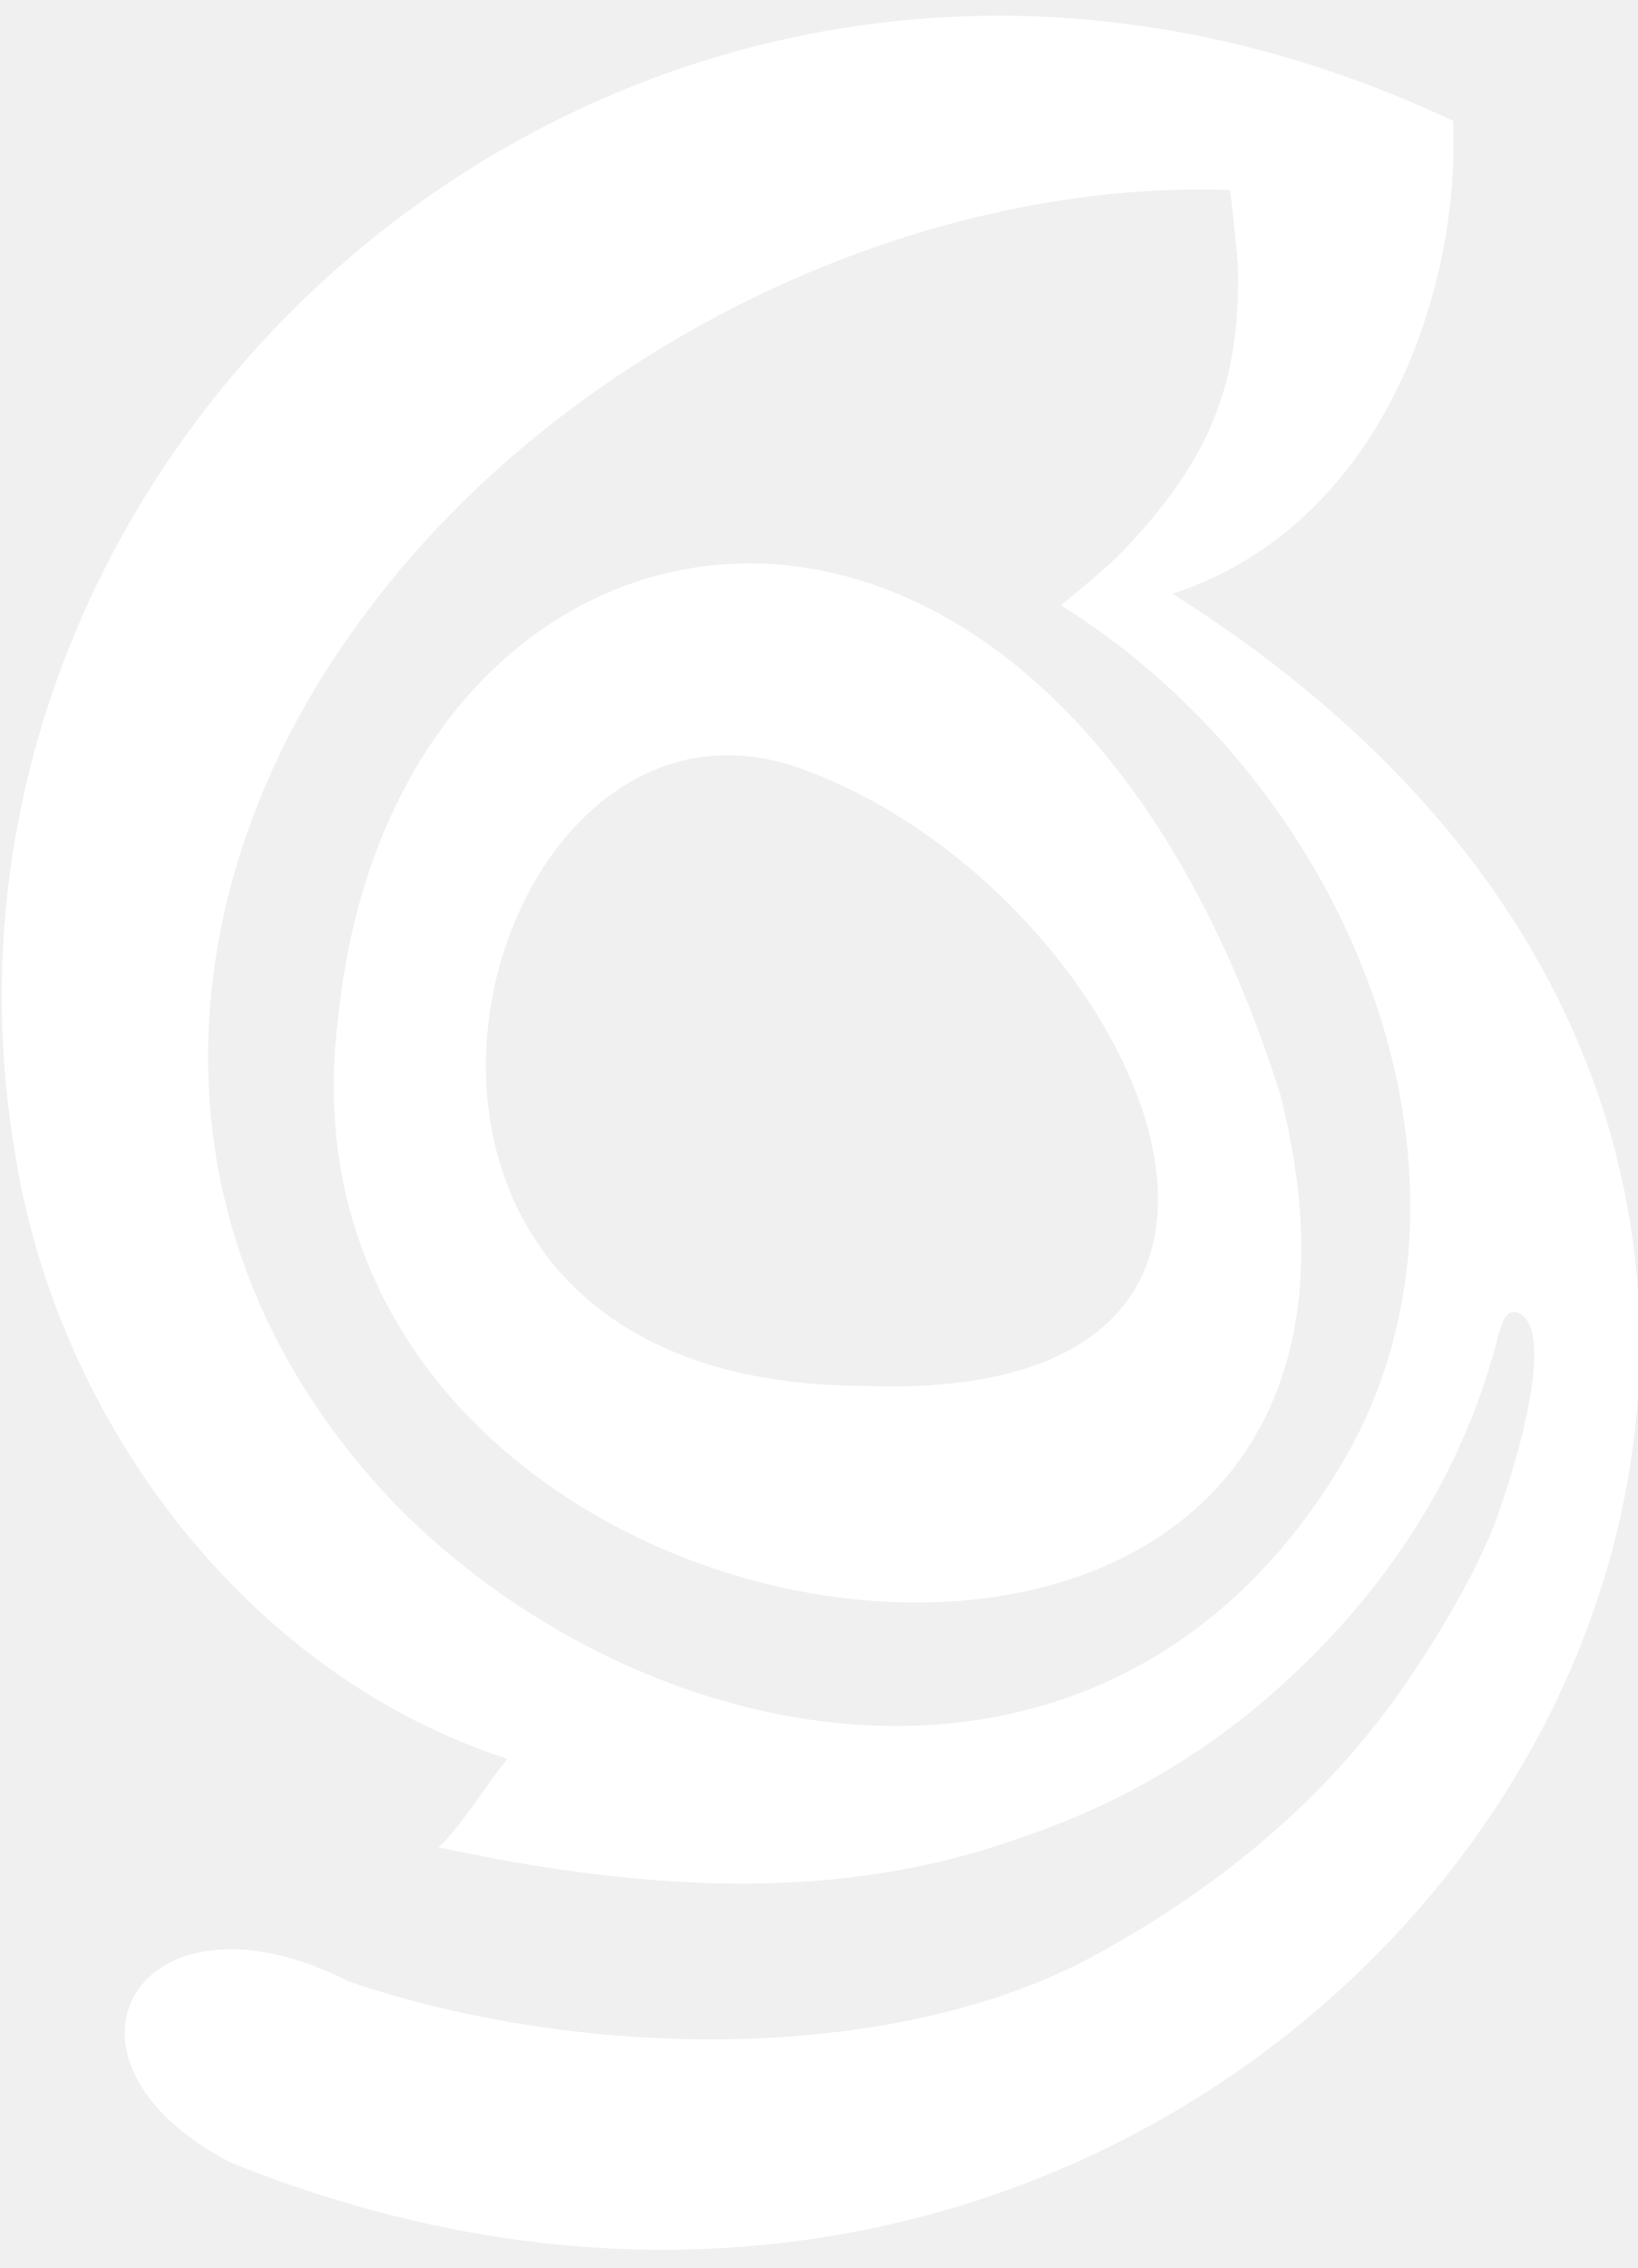
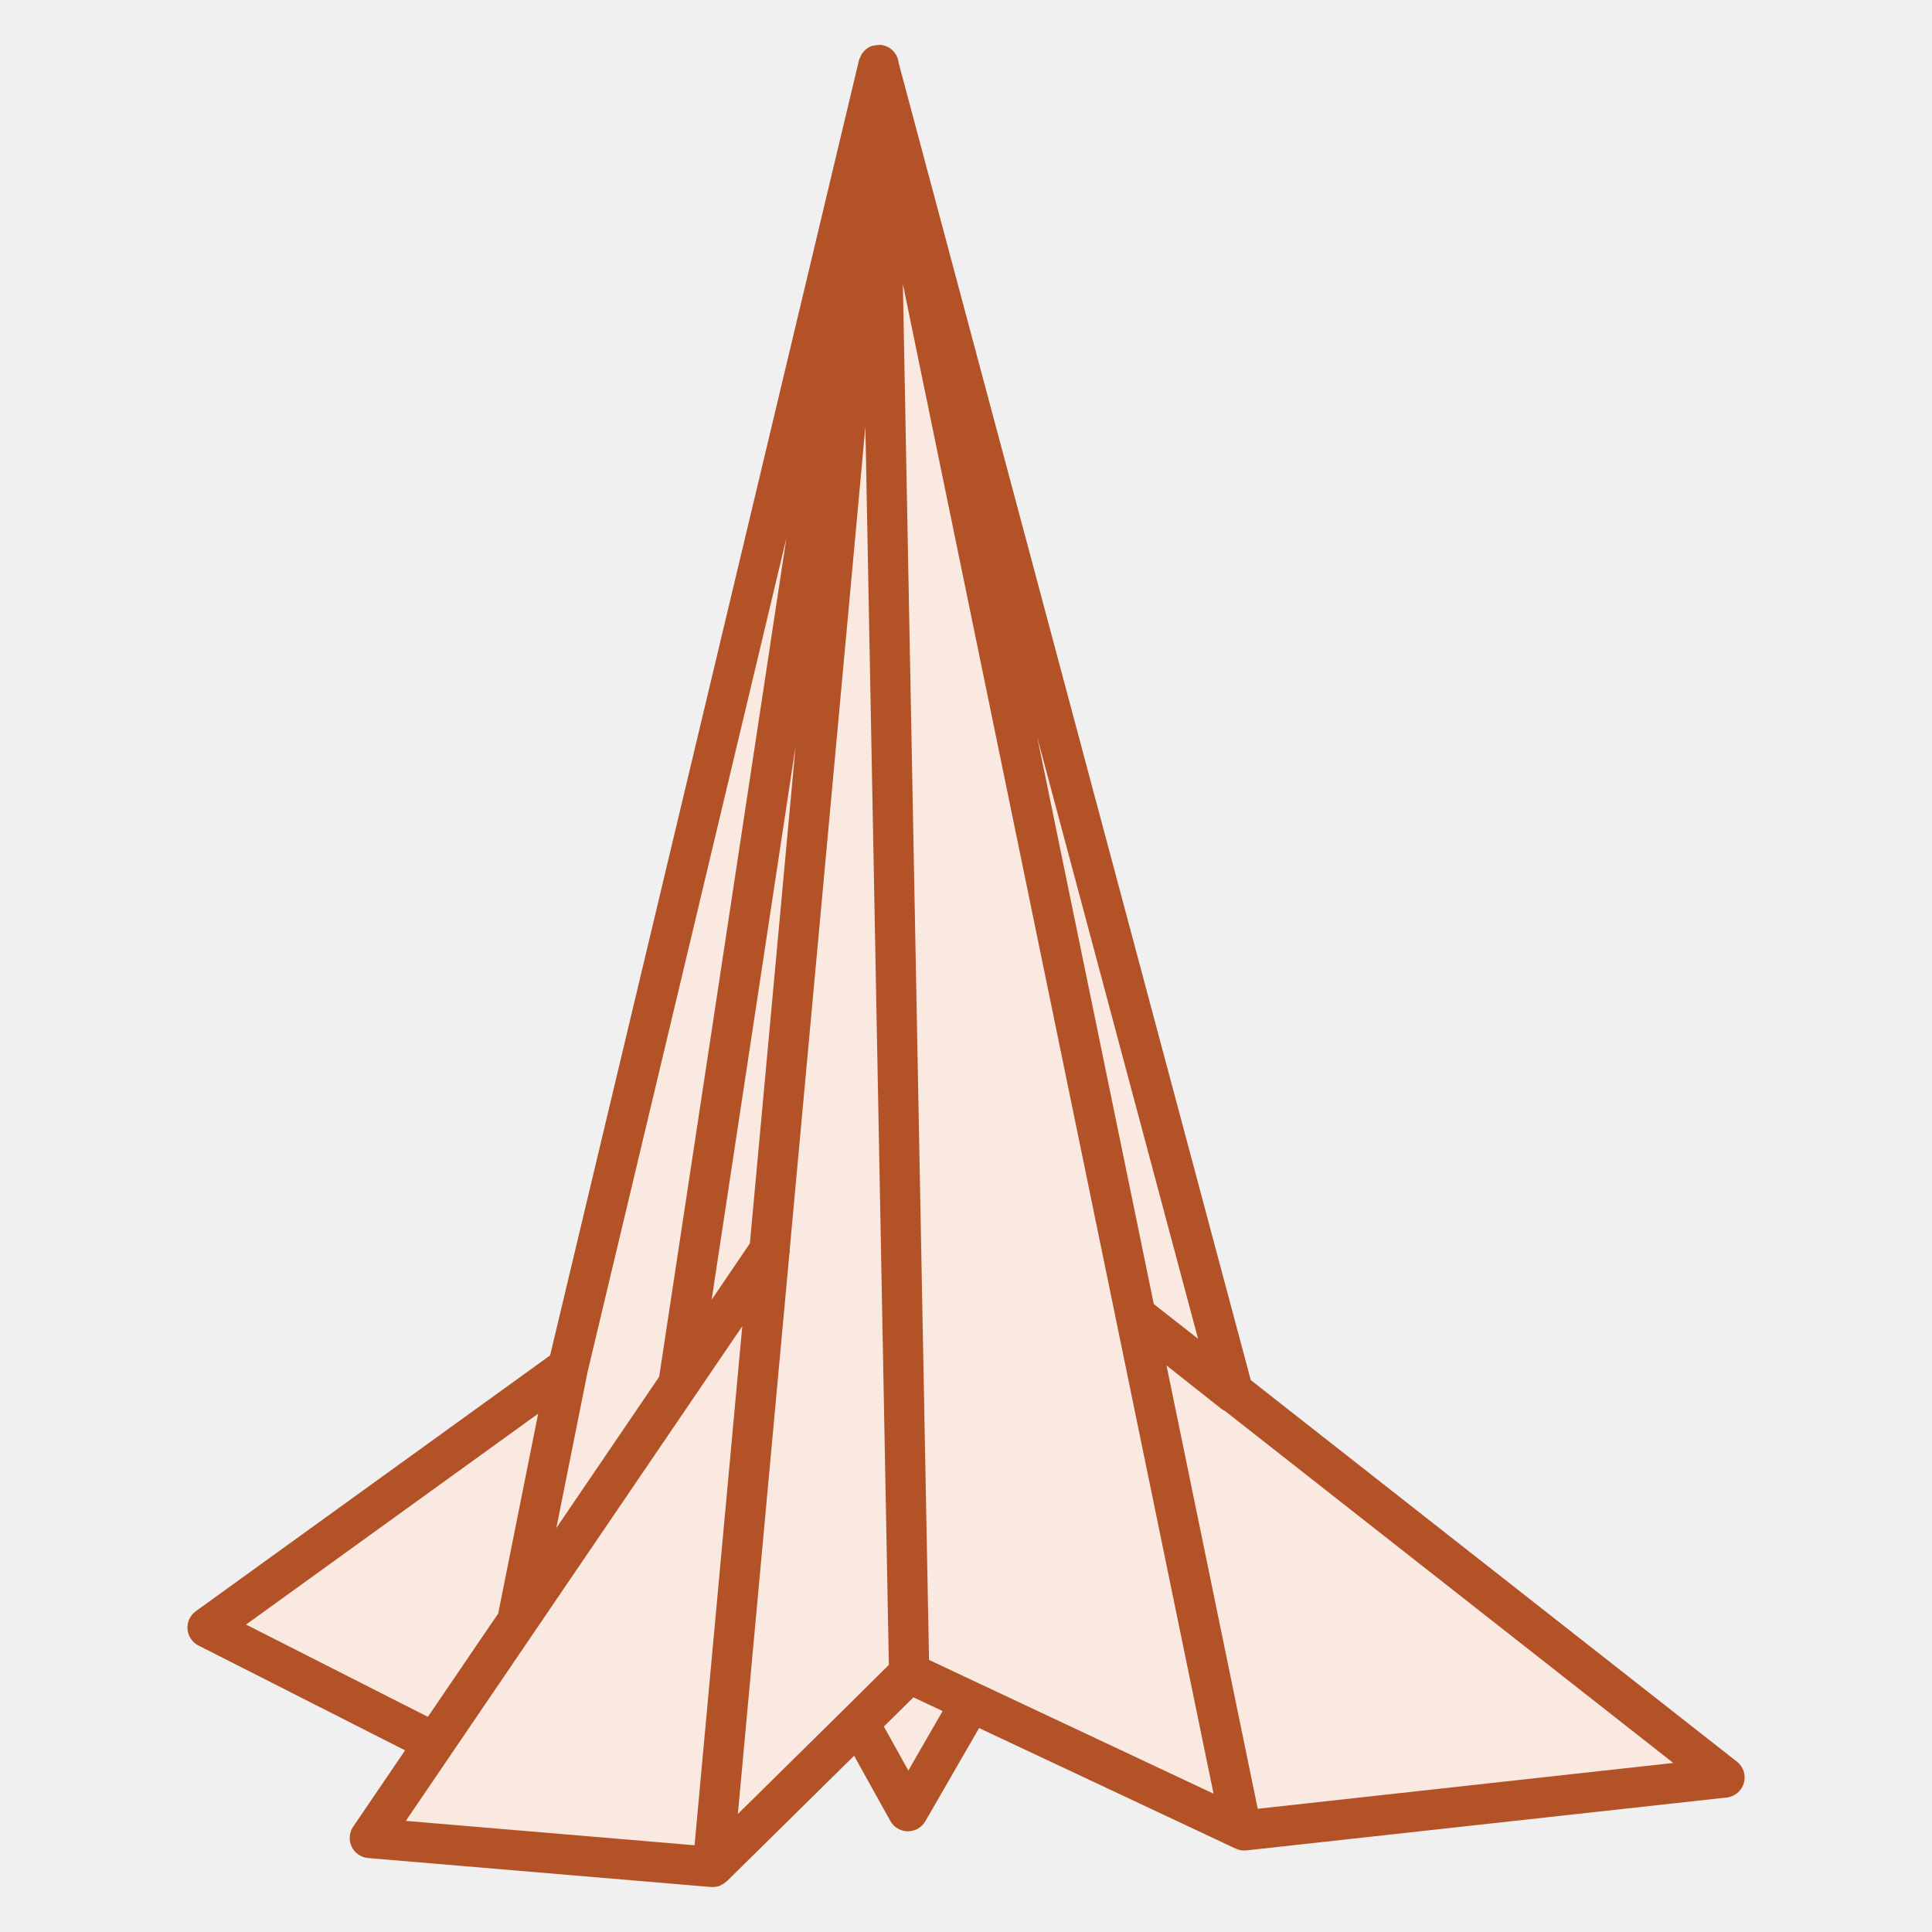
- <svg xmlns="http://www.w3.org/2000/svg" version="1.1" id="Layer_1" x="0px" y="0px" width="13px" height="18px" viewBox="0 0 42.6 58.1" enable-background="new 0 0 42.6 58.1" xml:space="preserve">
-   <path fill-rule="evenodd" clip-rule="evenodd" fill="#fff" d="M13.2 45.3C6.4 43.1 1.5 36.5 0.4 29.6 -2.9 10.4 17.4-6.9 37.8 2.7 38 7 36 13.2 30.5 15 57.8 32.2 34.5 67.3 6 55.8c-5.2-2.7-2.4-7.5 3.1-4.7 6.2 2.1 14.3 2.1 19.4-0.7 3.3-1.8 6.2-4.2 8.3-7.4 0.6-0.9 1.4-2.2 2-3.6 0.4-1 1.8-5.2 0.7-5.7 -0.3-0.1-0.4 0.2-0.5 0.5 -0.7 2.8-2 5.2-3.9 7.4 -2.2 2.5-4.9 4.5-8.4 5.7 -4.1 1.5-8.8 1.7-15.3 0.3C11.9 47.2 12.7 45.9 13.2 45.3L13.2 45.3zM32 4.5c0 0 0.1 0.8 0.2 1.9 0.1 3.2-0.8 5.2-3 7.5 -0.5 0.5-1 0.9-1.6 1.4 7.7 4.8 11.7 15.2 7.2 22.5 -6 9.8-17.9 7.6-24.5 0.9 -6.8-7.1-5.9-16.2-1-22.9C14.4 8.7 23.7 4.2 32 4.5L32 4.5zM8.8 26c1.5-14.6 18.3-17.5 24.5 2C38.4 48 6.5 43.7 8.8 26L8.8 26zM22.5 35.6c13.3 0.5 6.9-13.1-1.8-16.1C12.1 16.6 7.3 35.6 22.5 35.6L22.5 35.6z" />
+ <svg xmlns="http://www.w3.org/2000/svg" id="bc284073-cdae-4608-aef9-72ef305d2a87" data-name="Icons" viewBox="0 0 96 96">
+   <g opacity="0">
+     <rect width="96" height="96" fill="#fff" />
+   </g>
+   <path d="M61.282,69.2c-.137-.107-16.541-61.863-16.541-61.863-.032-.123-1.094-4.1-1.094-4.1L28.221,67.938,10.312,80.869,21.6,86.6l-3.225,4.728,17.041,1.44,7.258-7.159L45.119,90l3.135-5.435,13.591,6.384,23.843-2.628Z" fill="#f9e9e0" />
+   <path d="M86.306,87.536,62.151,68.577,44.653,3.126a1,1,0,0,0-.929-.9.541.541,0,0,0-.058.007h0a.9.9,0,0,0-.163.022.971.971,0,0,0-.153.021.952.952,0,0,0-.326.178h0v0a1.016,1.016,0,0,0-.226.27,1,1,0,0,0-.054.125,1.052,1.052,0,0,0-.064.151L27.334,67.35,9.726,80.063a1,1,0,0,0,.133,1.7l10.269,5.211-2.579,3.793a1,1,0,0,0,.743,1.558l17.041,1.44a.787.787,0,0,0,.084,0h0a1.008,1.008,0,0,0,.368-.071c.021-.009.037-.027.057-.036a1.01,1.01,0,0,0,.26-.171s.011-.006.016-.011l6.322-6.234,1.8,3.24a1,1,0,0,0,.866.514h.008a1,1,0,0,0,.866-.5l2.67-4.629L61.4,91.857a.989.989,0,0,0,.534.088L85.8,89.317a1,1,0,0,0,.508-1.781Zm-49.642,2.6,2.554-27.782a1.024,1.024,0,0,0,.026-.3L43,21.211l1.168,61.515L42.034,84.84ZM29.2,68.154l9.877-41.425L32.754,68.411l-5.11,7.514ZM39.532,37.079,37.261,61.784l-1.9,2.8Zm9.145,46.583h0l-.022-.01L46.163,82.48l-1.3-68.369L60.3,89.127Zm2.864-47.027,7.99,29.887-2.2-1.724ZM12.226,80.724l14.515-10.48-1.986,9.929-3.493,5.136ZM36.883,65.9,34.512,91.69,20.165,90.479Zm8.252,22.077L43.919,85.79l1.47-1.45,1.449.681Zm17.361,1.9L57.964,67.849l2.7,2.135a1.084,1.084,0,0,0,.2.123L83.144,87.6Z" fill="#b35227" />
</svg>
